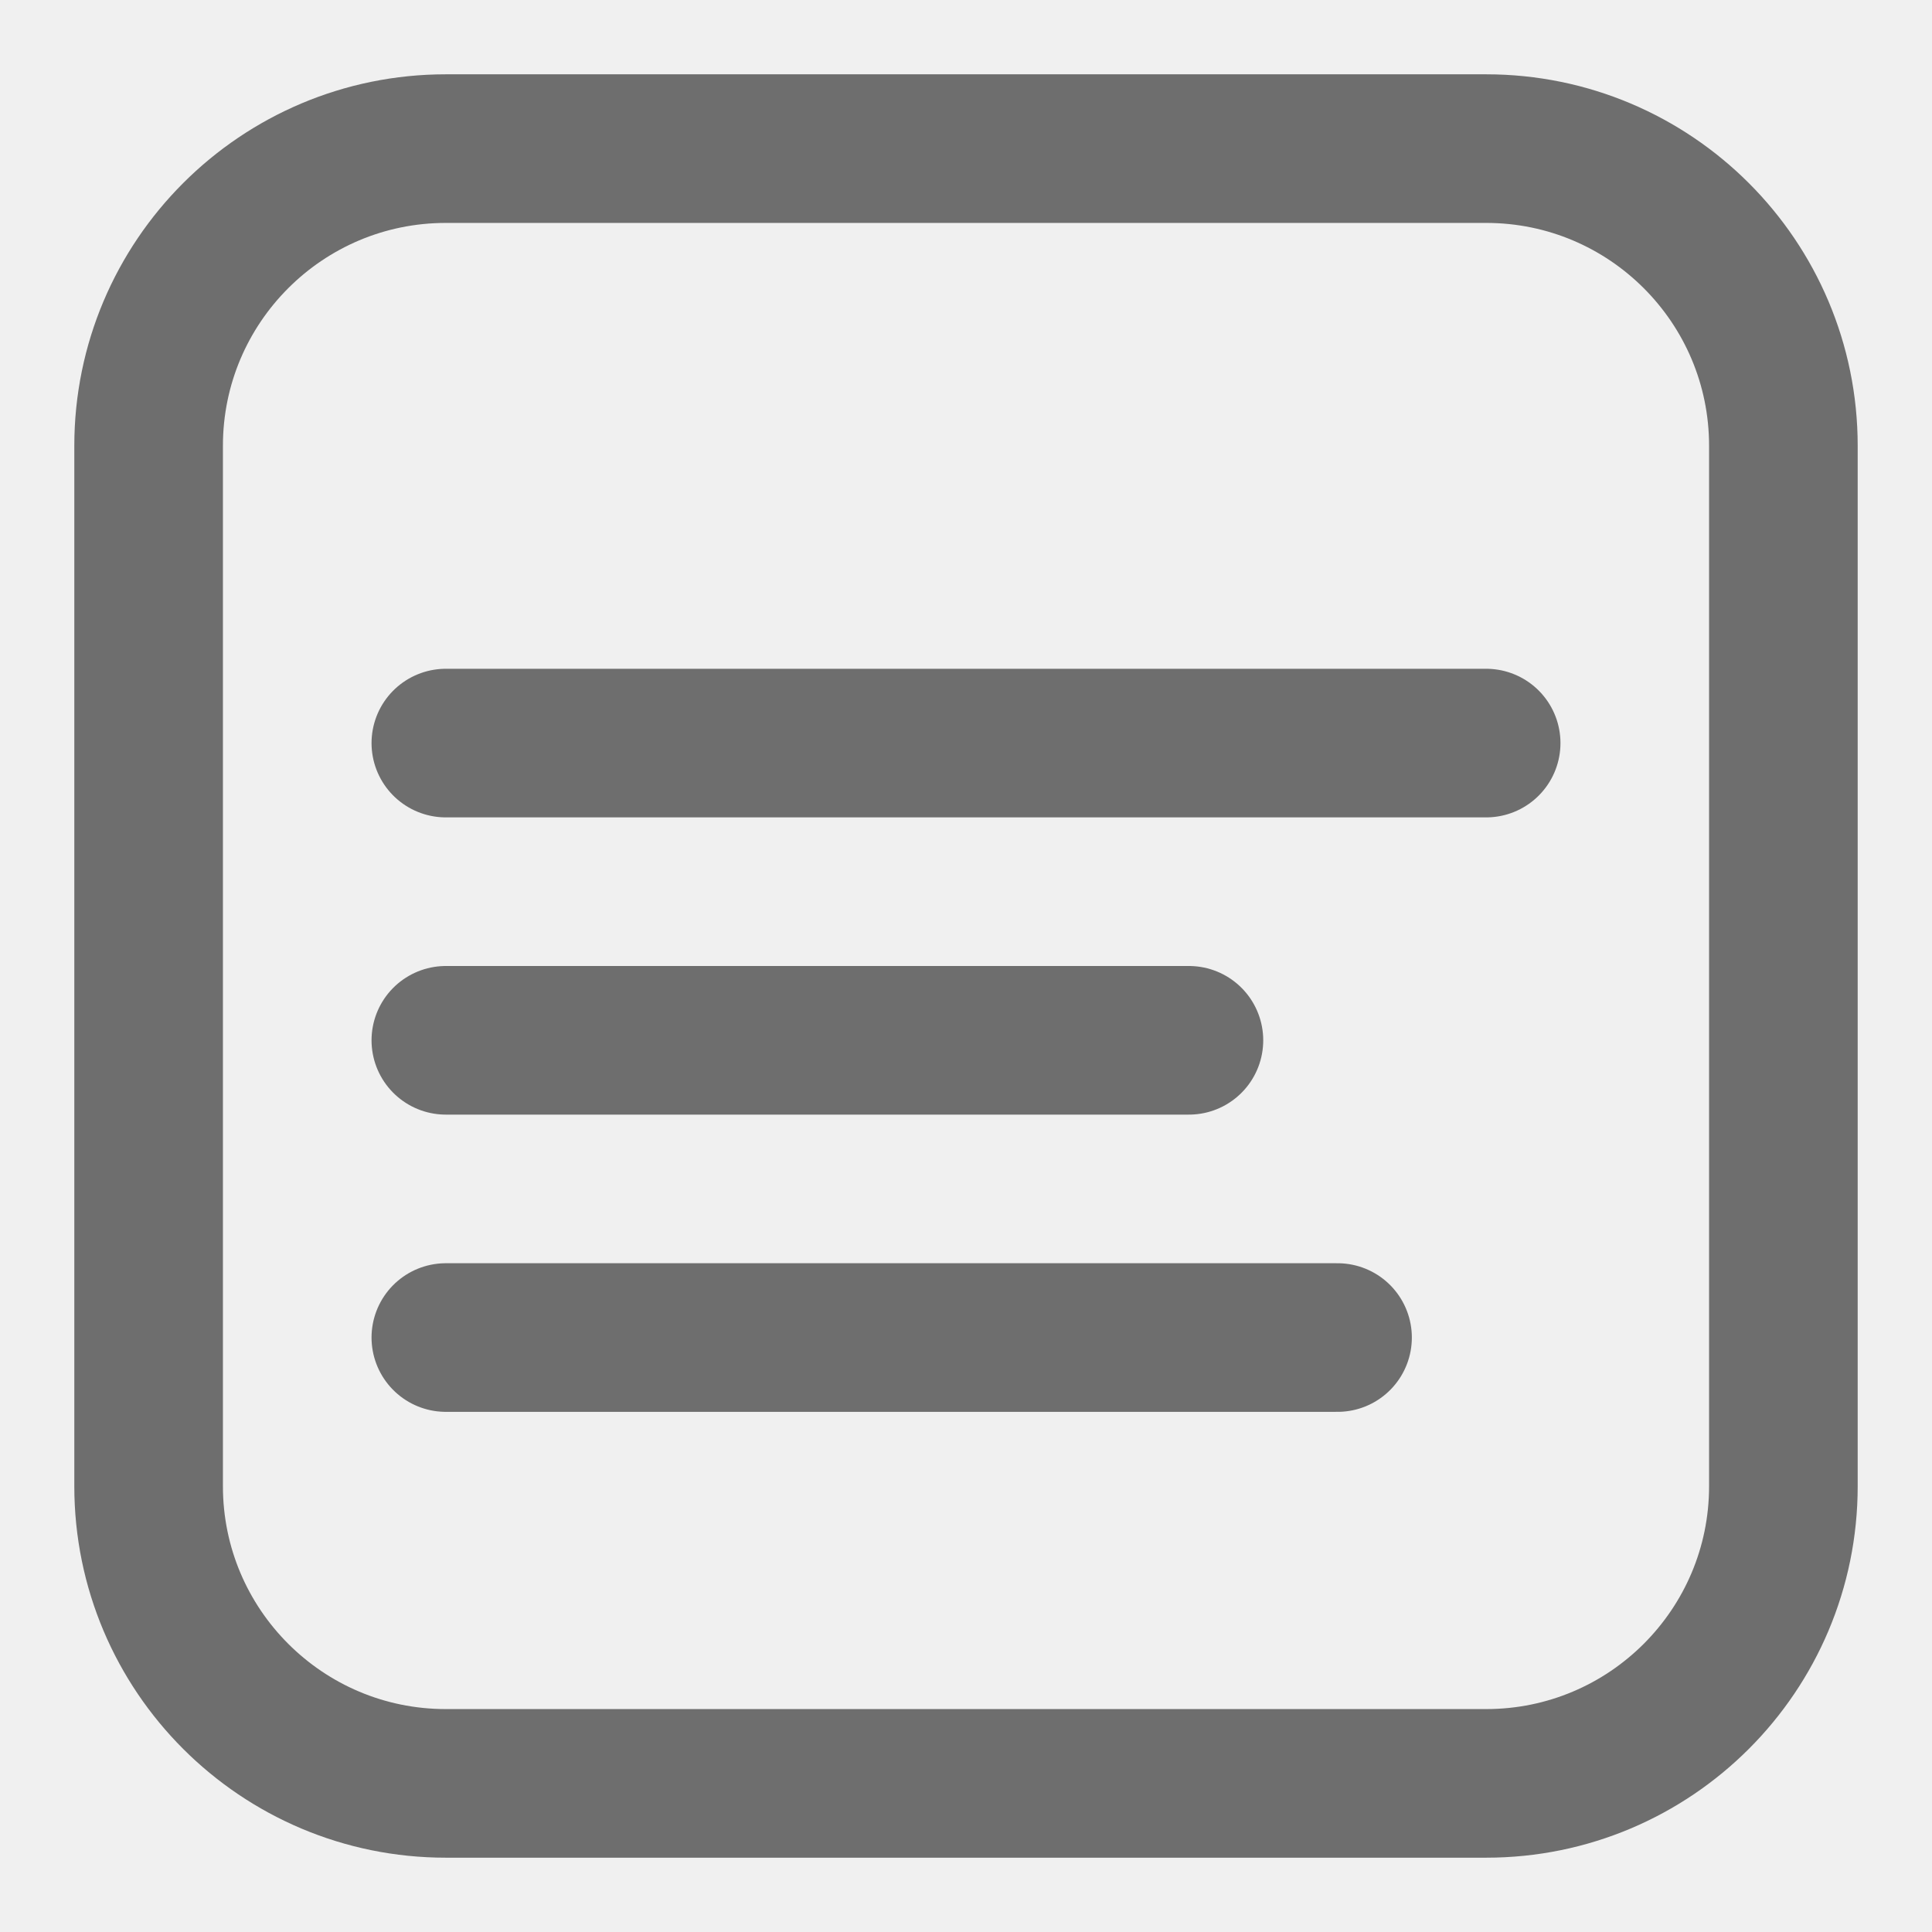
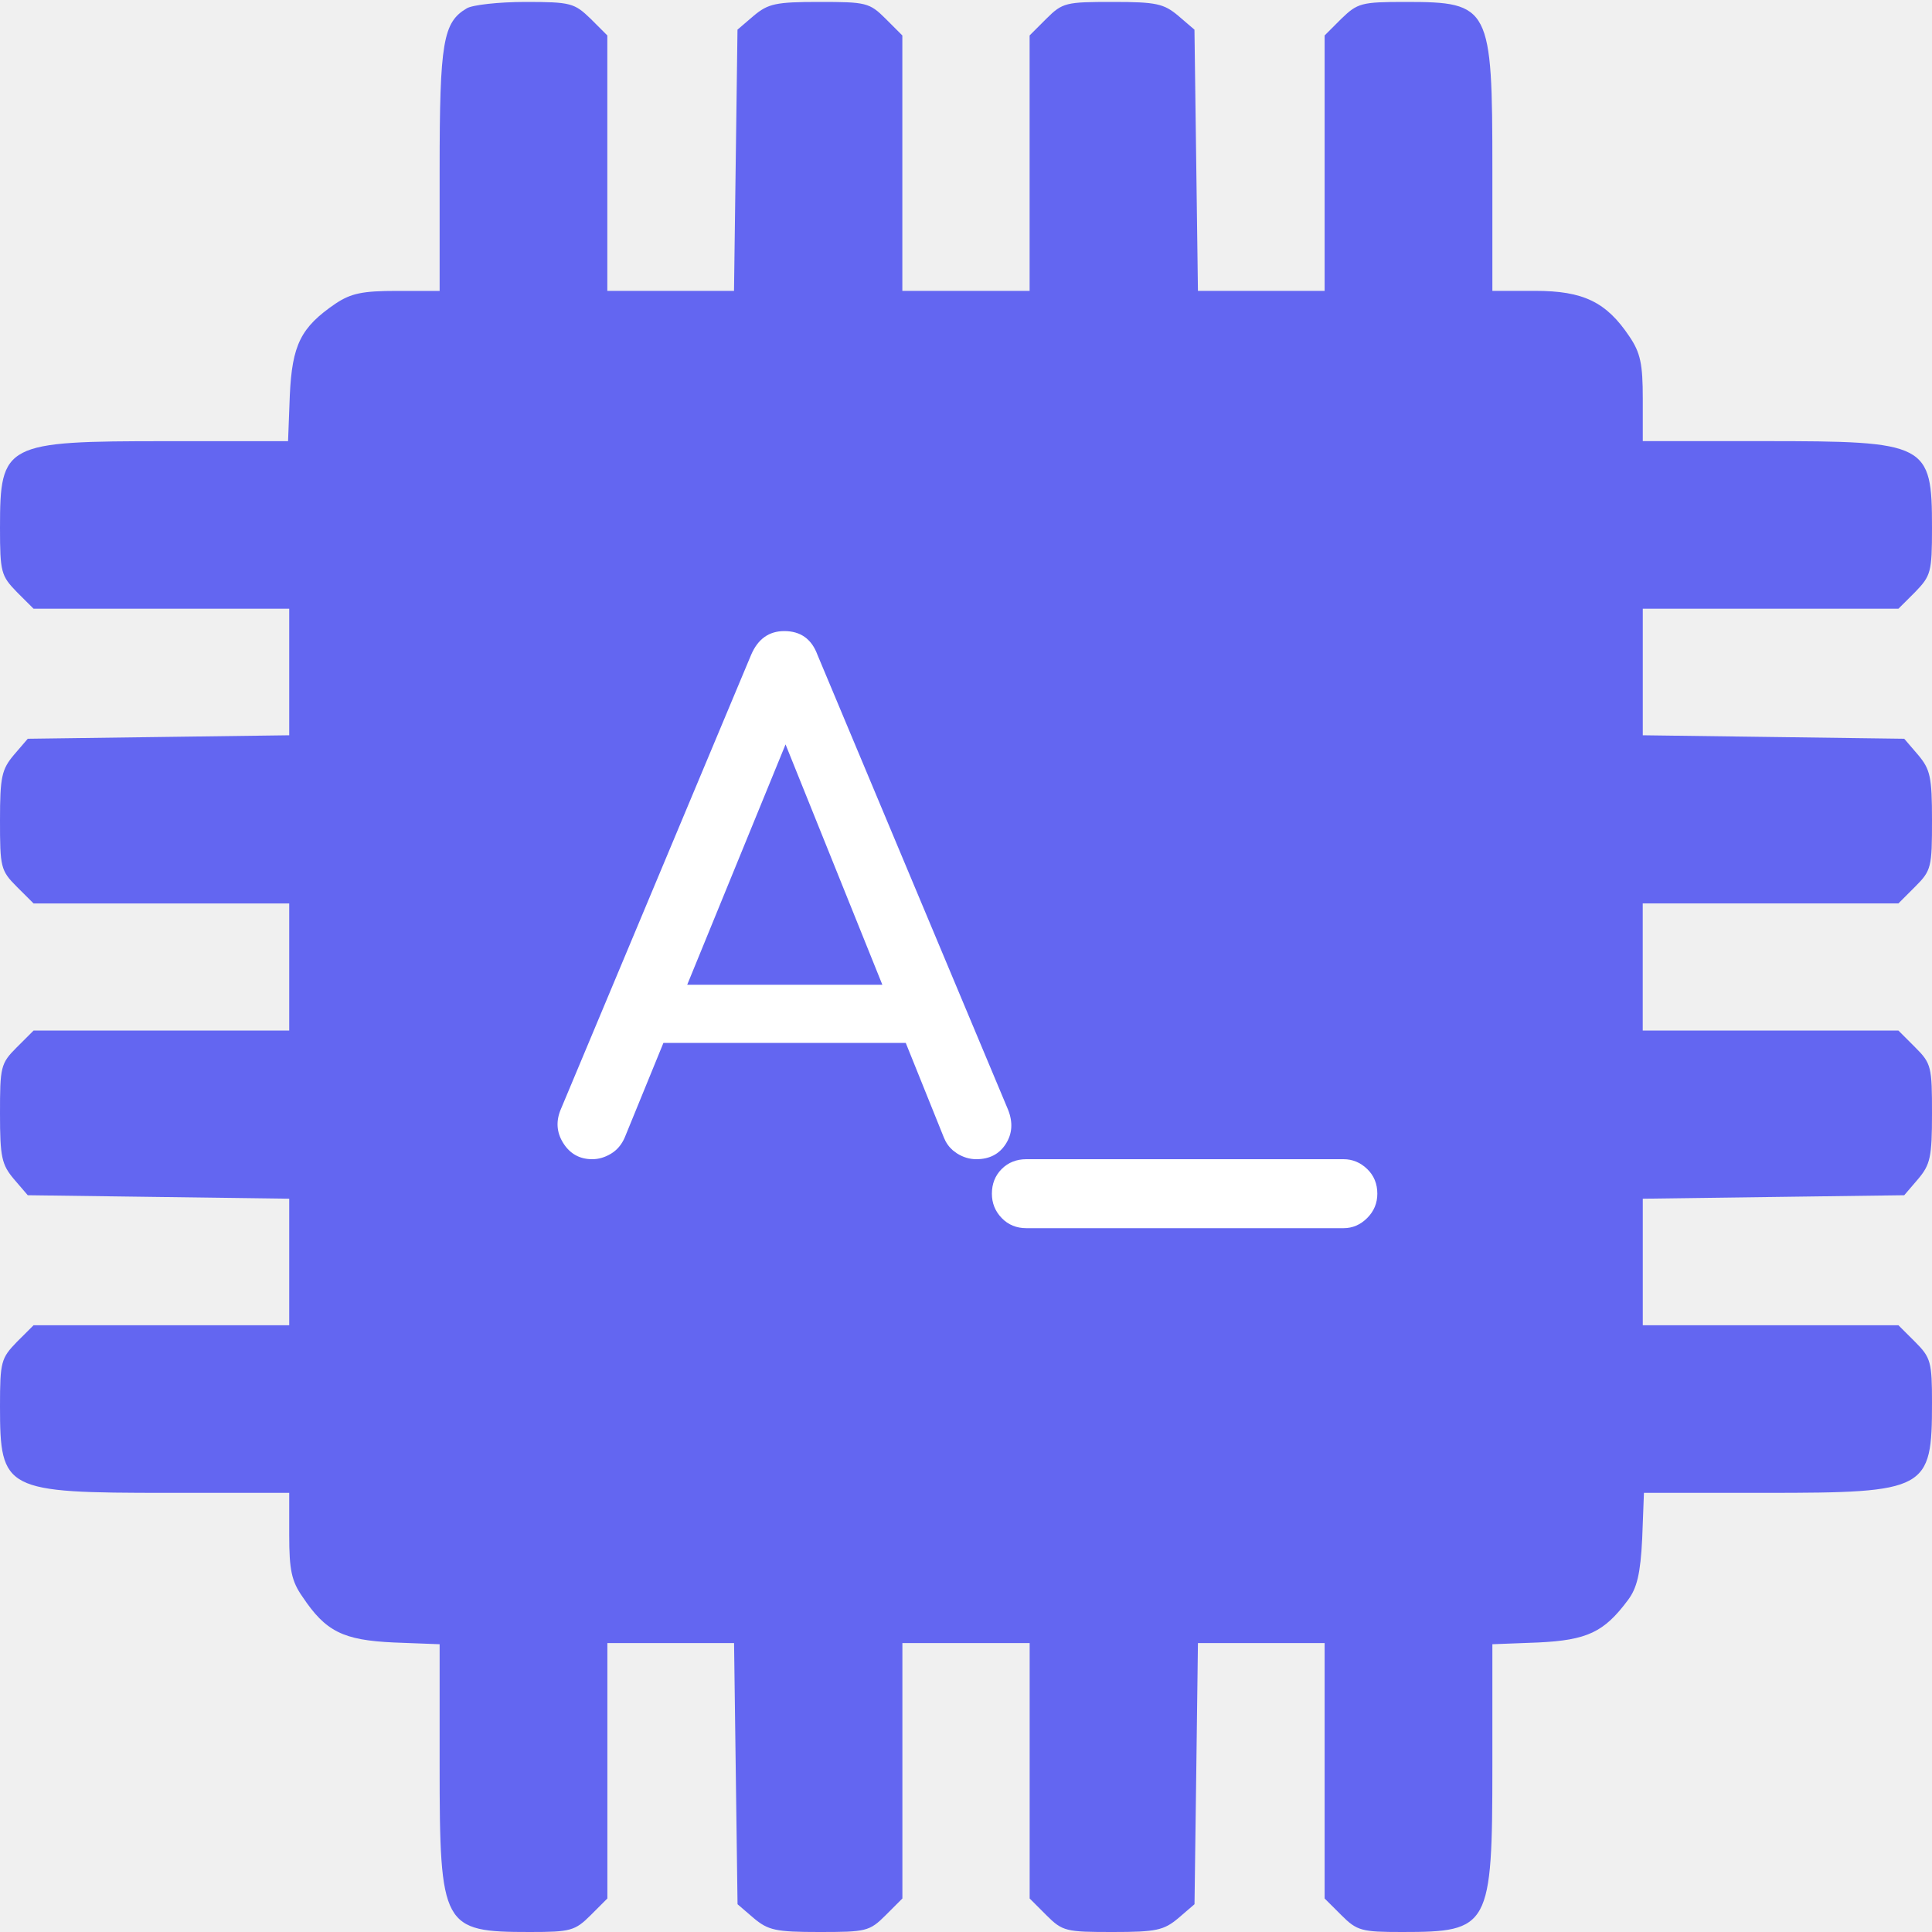
- <svg xmlns="http://www.w3.org/2000/svg" width="13" height="13" viewBox="0 0 13 13">
-   <rect x="1" y="1" width="11" height="11" rx="2" fill="none" stroke="#6E6E6E" stroke-width="1" />
-   <path d="M3 5h7M3 7h5M3 9h6" stroke="#6E6E6E" stroke-width="1" stroke-linecap="round" />
+ <svg xmlns="http://www.w3.org/2000/svg" width="40px" height="40px" viewBox="0 0 40 40" version="1.1">
+   <g id="Page-1" stroke="none" stroke-width="1" fill="none" fill-rule="evenodd">
+     <g id="ai-copilot" fill-rule="nonzero">
+       <g id="Group" transform="translate(20, 20) scale(-1, 1) rotate(-180) translate(-20, -20) translate(0, -0)" fill="#6366F1FF">
+         <path d="M9.665,39.828 C9.174,39.54 9.102,39.134 9.102,36.49 L9.102,33.977 L8.216,33.977 C7.509,33.977 7.27,33.929 6.947,33.714 C6.228,33.223 6.048,32.864 6,31.812 L5.964,30.866 L3.449,30.866 C0.096,30.866 -2.32013955e-16,30.819 -2.32013955e-16,29.072 C-2.32013955e-16,28.151 0.024,28.079 0.347,27.744 L0.695,27.397 L3.341,27.397 L5.988,27.397 L5.988,26.093 L5.988,24.777 L3.281,24.741 L0.575,24.705 L0.287,24.37 C0.036,24.071 -2.32013955e-16,23.916 -2.32013955e-16,23.018 C-2.32013955e-16,22.049 0.012,21.977 0.347,21.642 L0.695,21.295 L3.341,21.295 L5.988,21.295 L5.988,19.98 L5.988,18.663 L3.341,18.663 L0.695,18.663 L0.347,18.316 C0.012,17.982 -2.32013955e-16,17.91 -2.32013955e-16,16.941 C-2.32013955e-16,16.043 0.036,15.888 0.287,15.589 L0.575,15.254 L3.281,15.218 L5.988,15.182 L5.988,13.866 L5.988,12.562 L3.341,12.562 L0.695,12.562 L0.347,12.215 C0.024,11.88 -2.32013955e-16,11.808 -2.32013955e-16,10.887 C-2.32013955e-16,9.14 0.096,9.092 3.473,9.092 L5.988,9.092 L5.988,8.207 C5.988,7.501 6.036,7.262 6.264,6.939 C6.743,6.221 7.102,6.042 8.156,5.994 L9.102,5.958 L9.102,3.445 C9.102,0.095 9.162,0 10.97,0 C11.809,0 11.904,0.024 12.228,0.347 L12.575,0.694 L12.575,3.338 L12.575,5.982 L13.88,5.982 L15.198,5.982 L15.234,3.278 L15.27,0.575 L15.605,0.287 C15.905,0.036 16.06,0 16.959,0 C17.929,0 18.001,0.012 18.336,0.347 L18.683,0.694 L18.683,3.339 L18.683,5.982 L20,5.982 L21.318,5.982 L21.318,3.339 L21.318,0.694 L21.665,0.347 C22,0.012 22.072,0 23.042,0 C23.94,0 24.096,0.036 24.396,0.287 L24.731,0.575 L24.767,3.278 L24.802,5.982 L26.12,5.982 L27.425,5.982 L27.425,3.338 L27.425,0.694 L27.773,0.347 C28.096,0.024 28.192,0 29.03,0 C30.838,0 30.898,0.096 30.898,3.445 L30.898,5.958 L31.844,5.994 C32.862,6.042 33.21,6.209 33.701,6.867 C33.892,7.118 33.964,7.418 34,8.147 L34.036,9.092 L36.551,9.092 C39.904,9.092 40,9.152 40,10.959 C40,11.796 39.976,11.892 39.653,12.215 L39.305,12.562 L36.658,12.562 L34.012,12.562 L34.012,13.866 L34.012,15.182 L36.718,15.218 L39.425,15.254 L39.712,15.589 C39.964,15.888 40,16.043 40,16.941 C40,17.91 39.988,17.982 39.652,18.316 L39.305,18.663 L36.658,18.663 L34.011,18.663 L34.011,19.98 L34.011,21.296 L36.658,21.296 L39.305,21.296 L39.652,21.643 C39.988,21.978 40,22.05 40,23.019 C40,23.916 39.964,24.071 39.712,24.371 L39.425,24.705 L36.718,24.741 L34.012,24.777 L34.012,26.093 L34.012,27.397 L36.658,27.397 L39.305,27.397 L39.653,27.744 C39.976,28.08 40,28.151 40,29.072 C40,30.819 39.904,30.867 36.527,30.867 L34.012,30.867 L34.012,31.752 C34.012,32.458 33.964,32.697 33.736,33.032 C33.257,33.75 32.778,33.978 31.784,33.978 L30.898,33.978 L30.898,36.49 C30.898,39.864 30.85,39.96 29.102,39.96 C28.18,39.96 28.108,39.936 27.772,39.613 L27.425,39.266 L27.425,36.622 L27.425,33.978 L26.12,33.978 L24.802,33.978 L24.766,36.682 L24.73,39.386 L24.395,39.673 C24.096,39.924 23.94,39.96 23.042,39.96 C22.071,39.96 22,39.948 21.664,39.613 L21.317,39.266 L21.317,36.622 L21.317,33.978 L20,33.978 L18.682,33.978 L18.682,36.622 L18.682,39.266 L18.335,39.613 C18,39.947 17.928,39.96 16.958,39.96 C16.06,39.96 15.904,39.924 15.604,39.673 L15.269,39.386 L15.233,36.682 L15.197,33.978 L13.88,33.978 L12.574,33.978 L12.574,36.622 L12.574,39.266 L12.227,39.613 C11.891,39.936 11.82,39.96 10.873,39.96 C10.323,39.959 9.784,39.899 9.665,39.828 Z" id="Shape" />
+       </g>
+       <path d="M20.214,24 C20.485,24 20.688,23.895 20.823,23.685 C20.958,23.475 20.975,23.239 20.872,22.978 L20.872,22.978 L16.924,13.556 C16.803,13.229 16.574,13.066 16.238,13.066 C15.921,13.066 15.692,13.229 15.552,13.556 L15.552,13.556 L11.618,22.95 C11.506,23.202 11.52,23.44 11.66,23.664 C11.8,23.888 12.001,24 12.262,24 C12.393,24 12.521,23.963 12.647,23.888 C12.773,23.813 12.869,23.701 12.934,23.552 L12.934,23.552 L13.735,21.593 L18.753,21.593 L19.542,23.552 C19.584,23.657 19.646,23.745 19.727,23.816 L19.815,23.881 C19.941,23.96 20.074,24 20.214,24 Z M18.268,20.388 L14.228,20.388 L16.264,15.412 L18.268,20.388 Z M27.816,25.428 C28.003,25.428 28.166,25.358 28.306,25.218 C28.446,25.078 28.516,24.91 28.516,24.714 C28.516,24.509 28.446,24.338 28.306,24.203 C28.166,24.068 28.003,24 27.816,24 L27.816,24 L21.25,24 C21.045,24 20.874,24.068 20.739,24.203 C20.604,24.338 20.536,24.509 20.536,24.714 C20.536,24.91 20.604,25.078 20.739,25.218 C20.874,25.358 21.045,25.428 21.25,25.428 L21.25,25.428 L27.816,25.428 Z" id="A_" fill="#FFFFFF" />
+     </g>
+   </g>
</svg>
